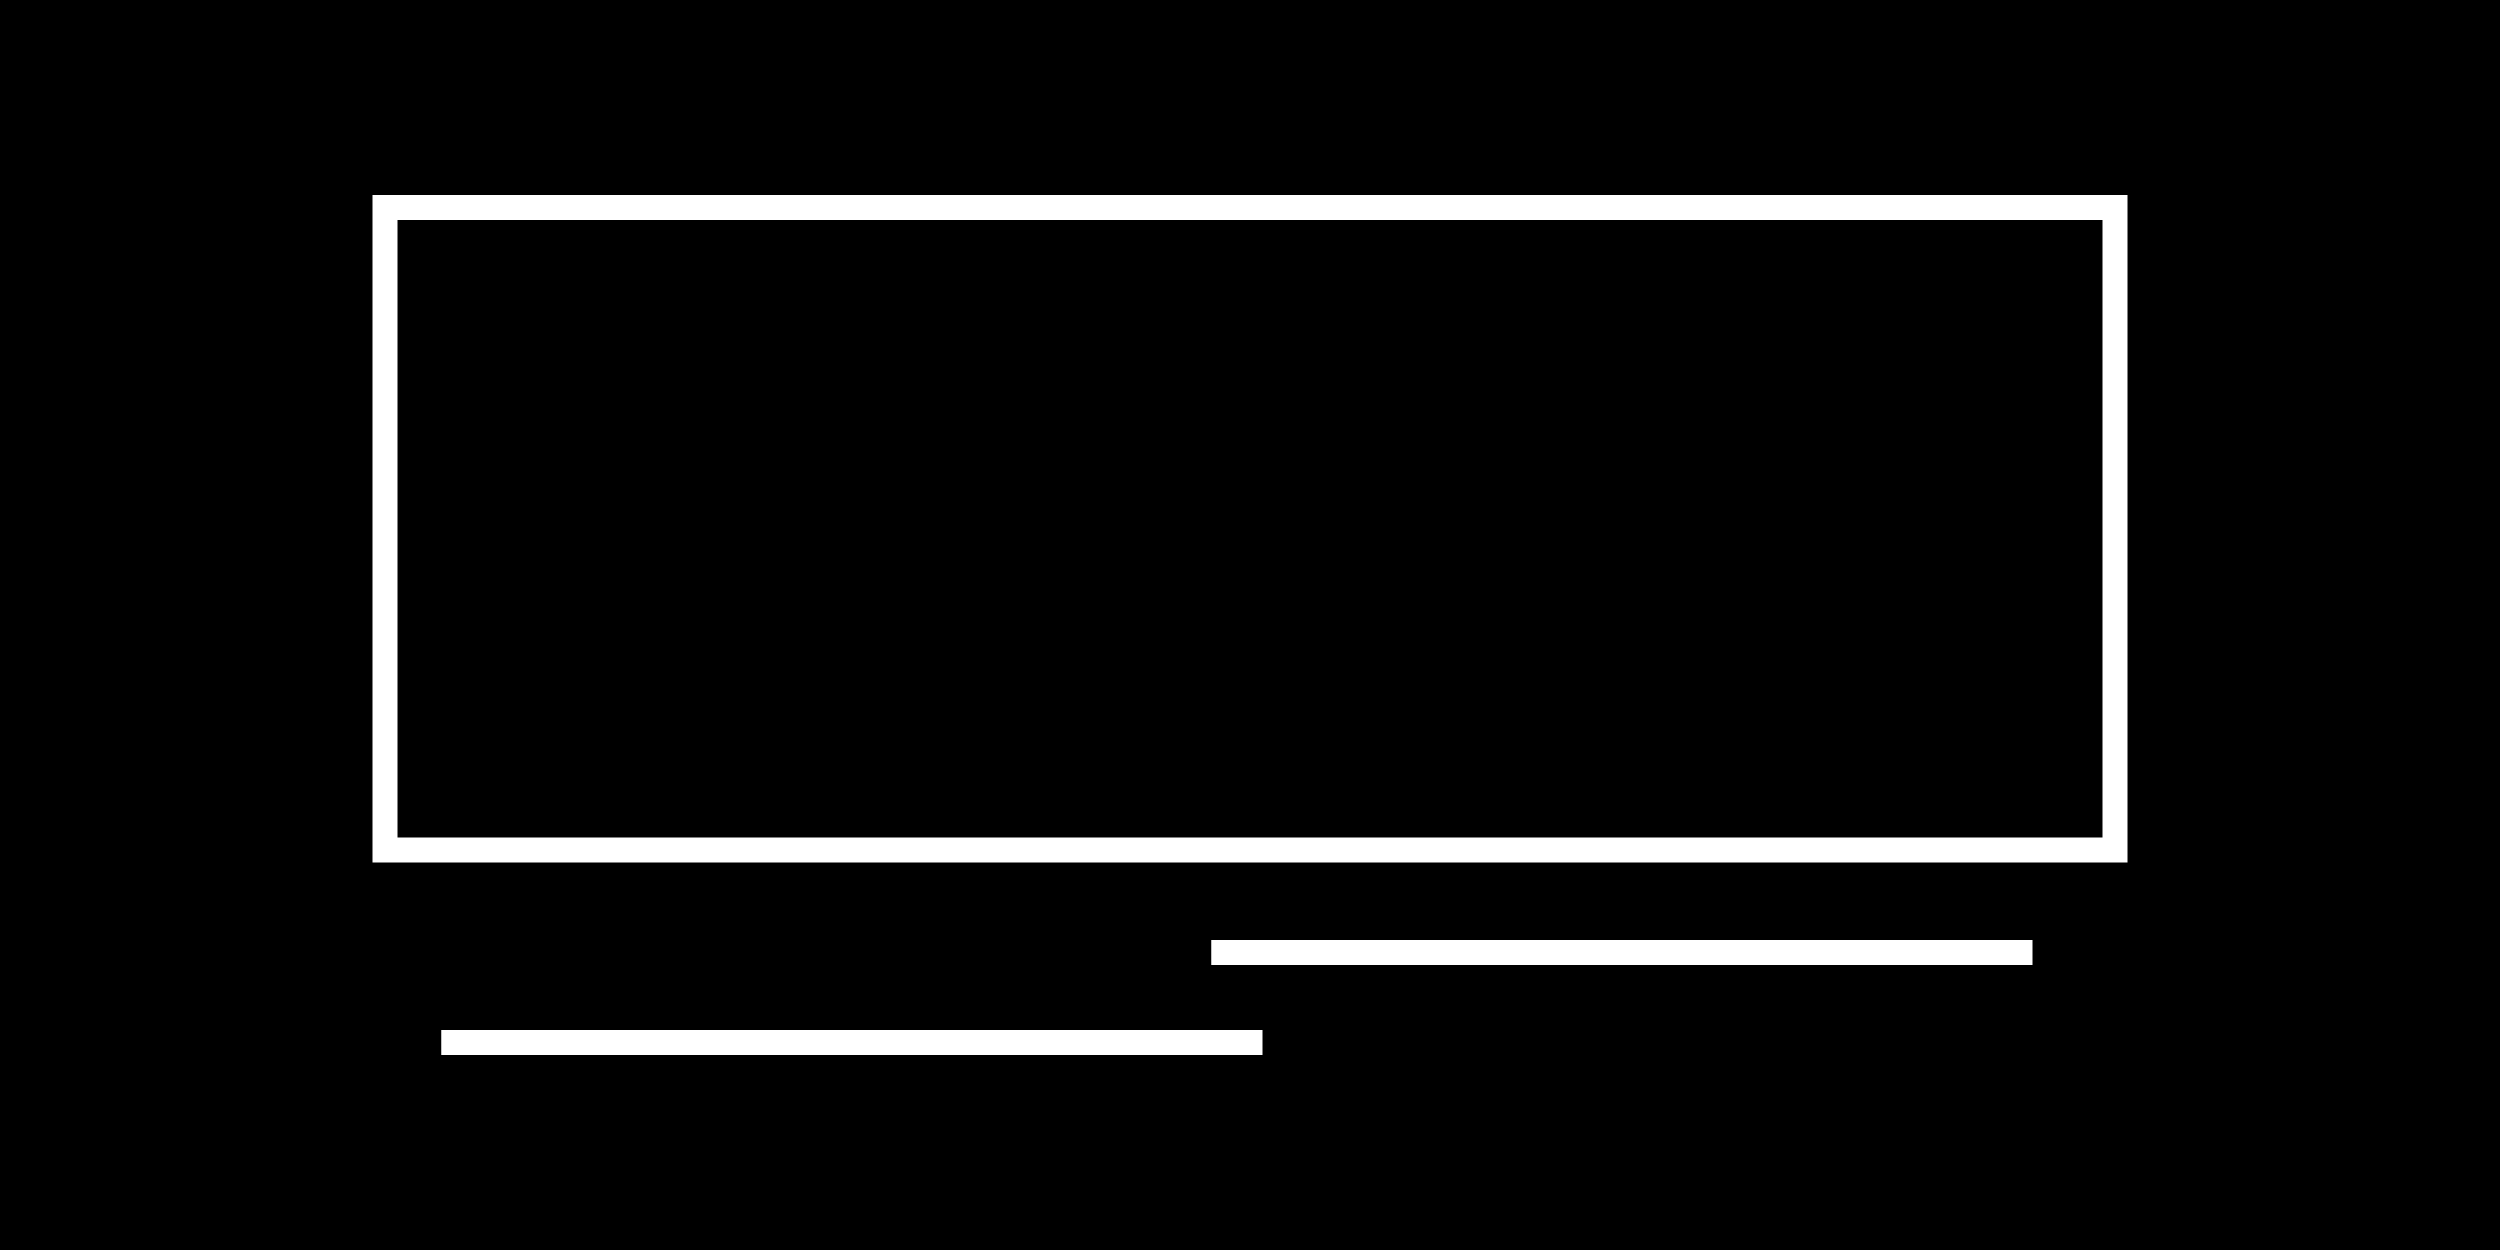
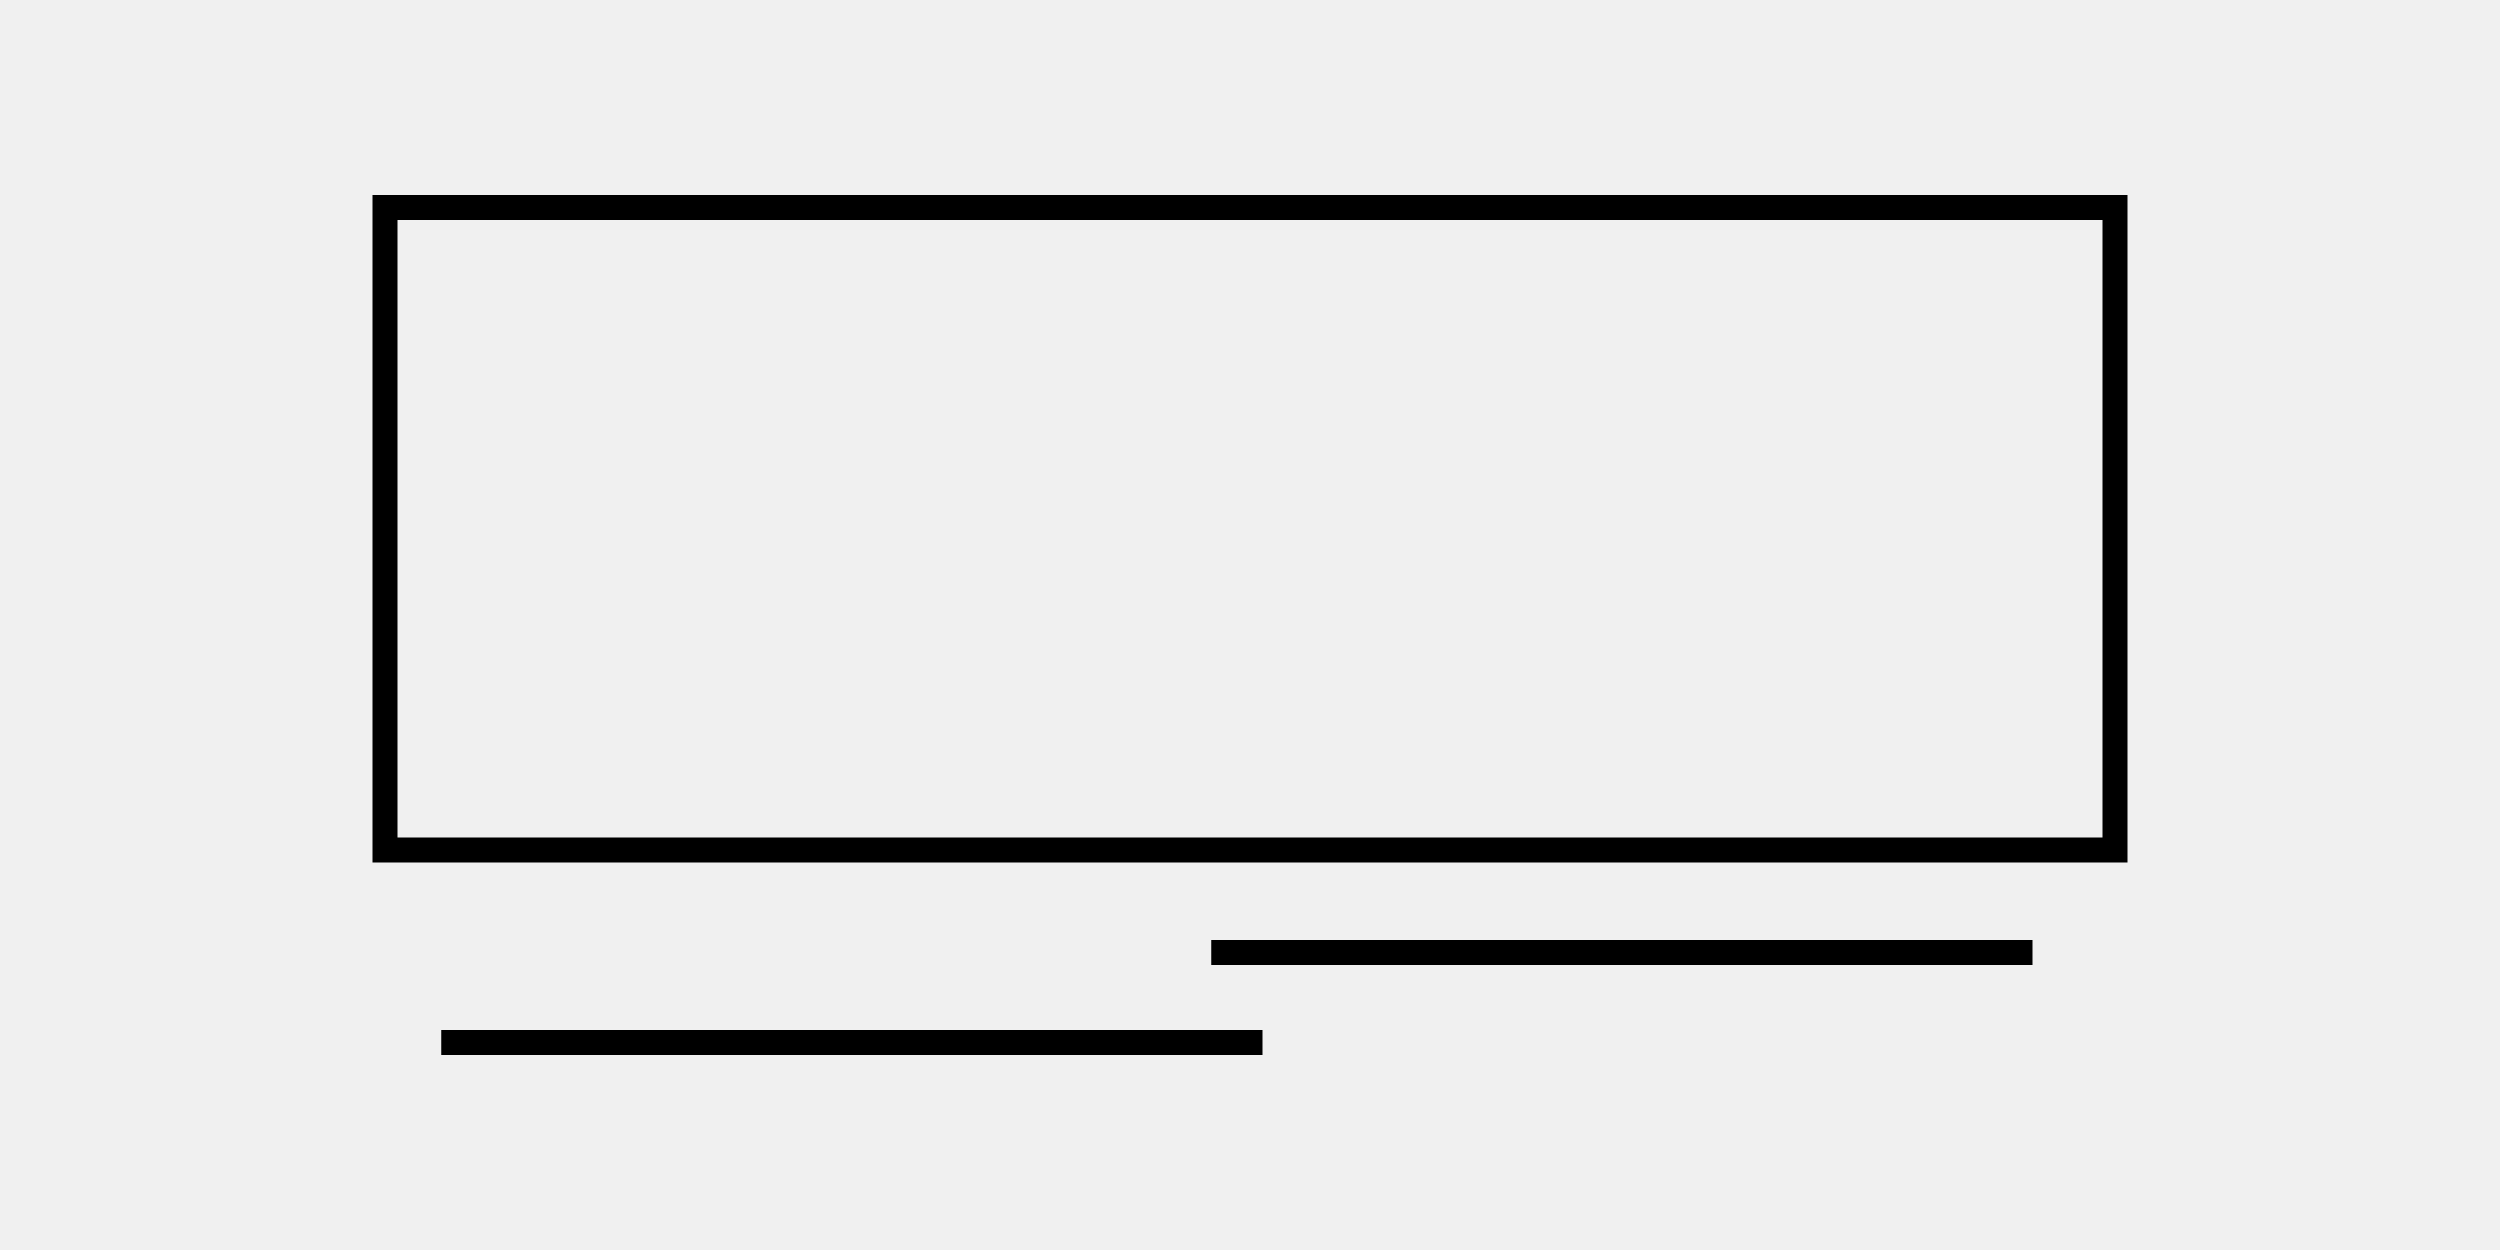
- <svg xmlns="http://www.w3.org/2000/svg" xmlns:xlink="http://www.w3.org/1999/xlink" version="1.1" id="Capa_1" x="0px" y="0px" viewBox="0 0 200 100" style="enable-background:new 0 0 200 100;" xml:space="preserve">
+ <svg xmlns="http://www.w3.org/2000/svg" version="1.1" id="Capa_1" x="0px" y="0px" viewBox="0 0 200 100" style="enable-background:new 0 0 200 100;" xml:space="preserve">
  <style type="text/css">
- 	.st0{clip-path:url(#SVGID_00000105410762398454330470000012622758907296284087_);}
- 	.st1{clip-path:url(#SVGID_00000168108557627716948260000016316706831443097504_);}
- 	.st2{stroke:#FFFFFF;stroke-width:2;stroke-miterlimit:10;}
+ 	.st0{fill:none;stroke:#000000;stroke-width:2;stroke-miterlimit:10;}
</style>
  <g>
-     <g>
-       <defs>
-         <polygon id="SVGID_1_" points="0,100 200,100 200,0 0,0 0,97    " />
-       </defs>
-       <use xlink:href="#SVGID_1_" style="overflow:visible;fill-rule:evenodd;clip-rule:evenodd;" />
-       <clipPath id="SVGID_00000124135719844270434480000013969420851590094751_">
-         <use xlink:href="#SVGID_1_" style="overflow:visible;" />
-       </clipPath>
-       <g style="clip-path:url(#SVGID_00000124135719844270434480000013969420851590094751_);">
-         <defs>
-           <polygon id="SVGID_00000010306855813203178410000014058283132340325530_" points="0,100 200,100 200,0 0,0 0,97     " />
-         </defs>
-         <use xlink:href="#SVGID_00000010306855813203178410000014058283132340325530_" style="overflow:visible;fill-rule:evenodd;clip-rule:evenodd;" />
-         <clipPath id="SVGID_00000158002220972842501460000003755765442698906253_">
-           <use xlink:href="#SVGID_00000010306855813203178410000014058283132340325530_" style="overflow:visible;" />
-         </clipPath>
-         <g style="clip-path:url(#SVGID_00000158002220972842501460000003755765442698906253_);">
-           <defs>
-             <polygon id="SVGID_00000112608266651776790050000006409823819316692882_" points="0,100 200,100 200,0 0,0 0,97      " />
-           </defs>
-           <use xlink:href="#SVGID_00000112608266651776790050000006409823819316692882_" style="overflow:visible;fill-rule:evenodd;clip-rule:evenodd;" />
-           <clipPath id="SVGID_00000166675070612930464360000009822149393822990261_">
-             <use xlink:href="#SVGID_00000112608266651776790050000006409823819316692882_" style="overflow:visible;" />
-           </clipPath>
-         </g>
-       </g>
-     </g>
-   </g>
-   <g>
-     <line class="st2" x1="96.9" y1="76.2" x2="162.6" y2="76.2" />
-     <line class="st2" x1="35.3" y1="83.4" x2="101" y2="83.4" />
-     <polygon class="st2" points="30.8,16.6 169.2,16.6 169.2,68 30.8,68 30.8,16.6  " />
+     <line class="st0" x1="96.9" y1="76.2" x2="162.6" y2="76.2" />
+     <line class="st0" x1="35.3" y1="83.4" x2="101" y2="83.4" />
+     <polygon class="st0" points="30.8,16.6 169.2,16.6 169.2,68 30.8,68  " />
  </g>
</svg>
